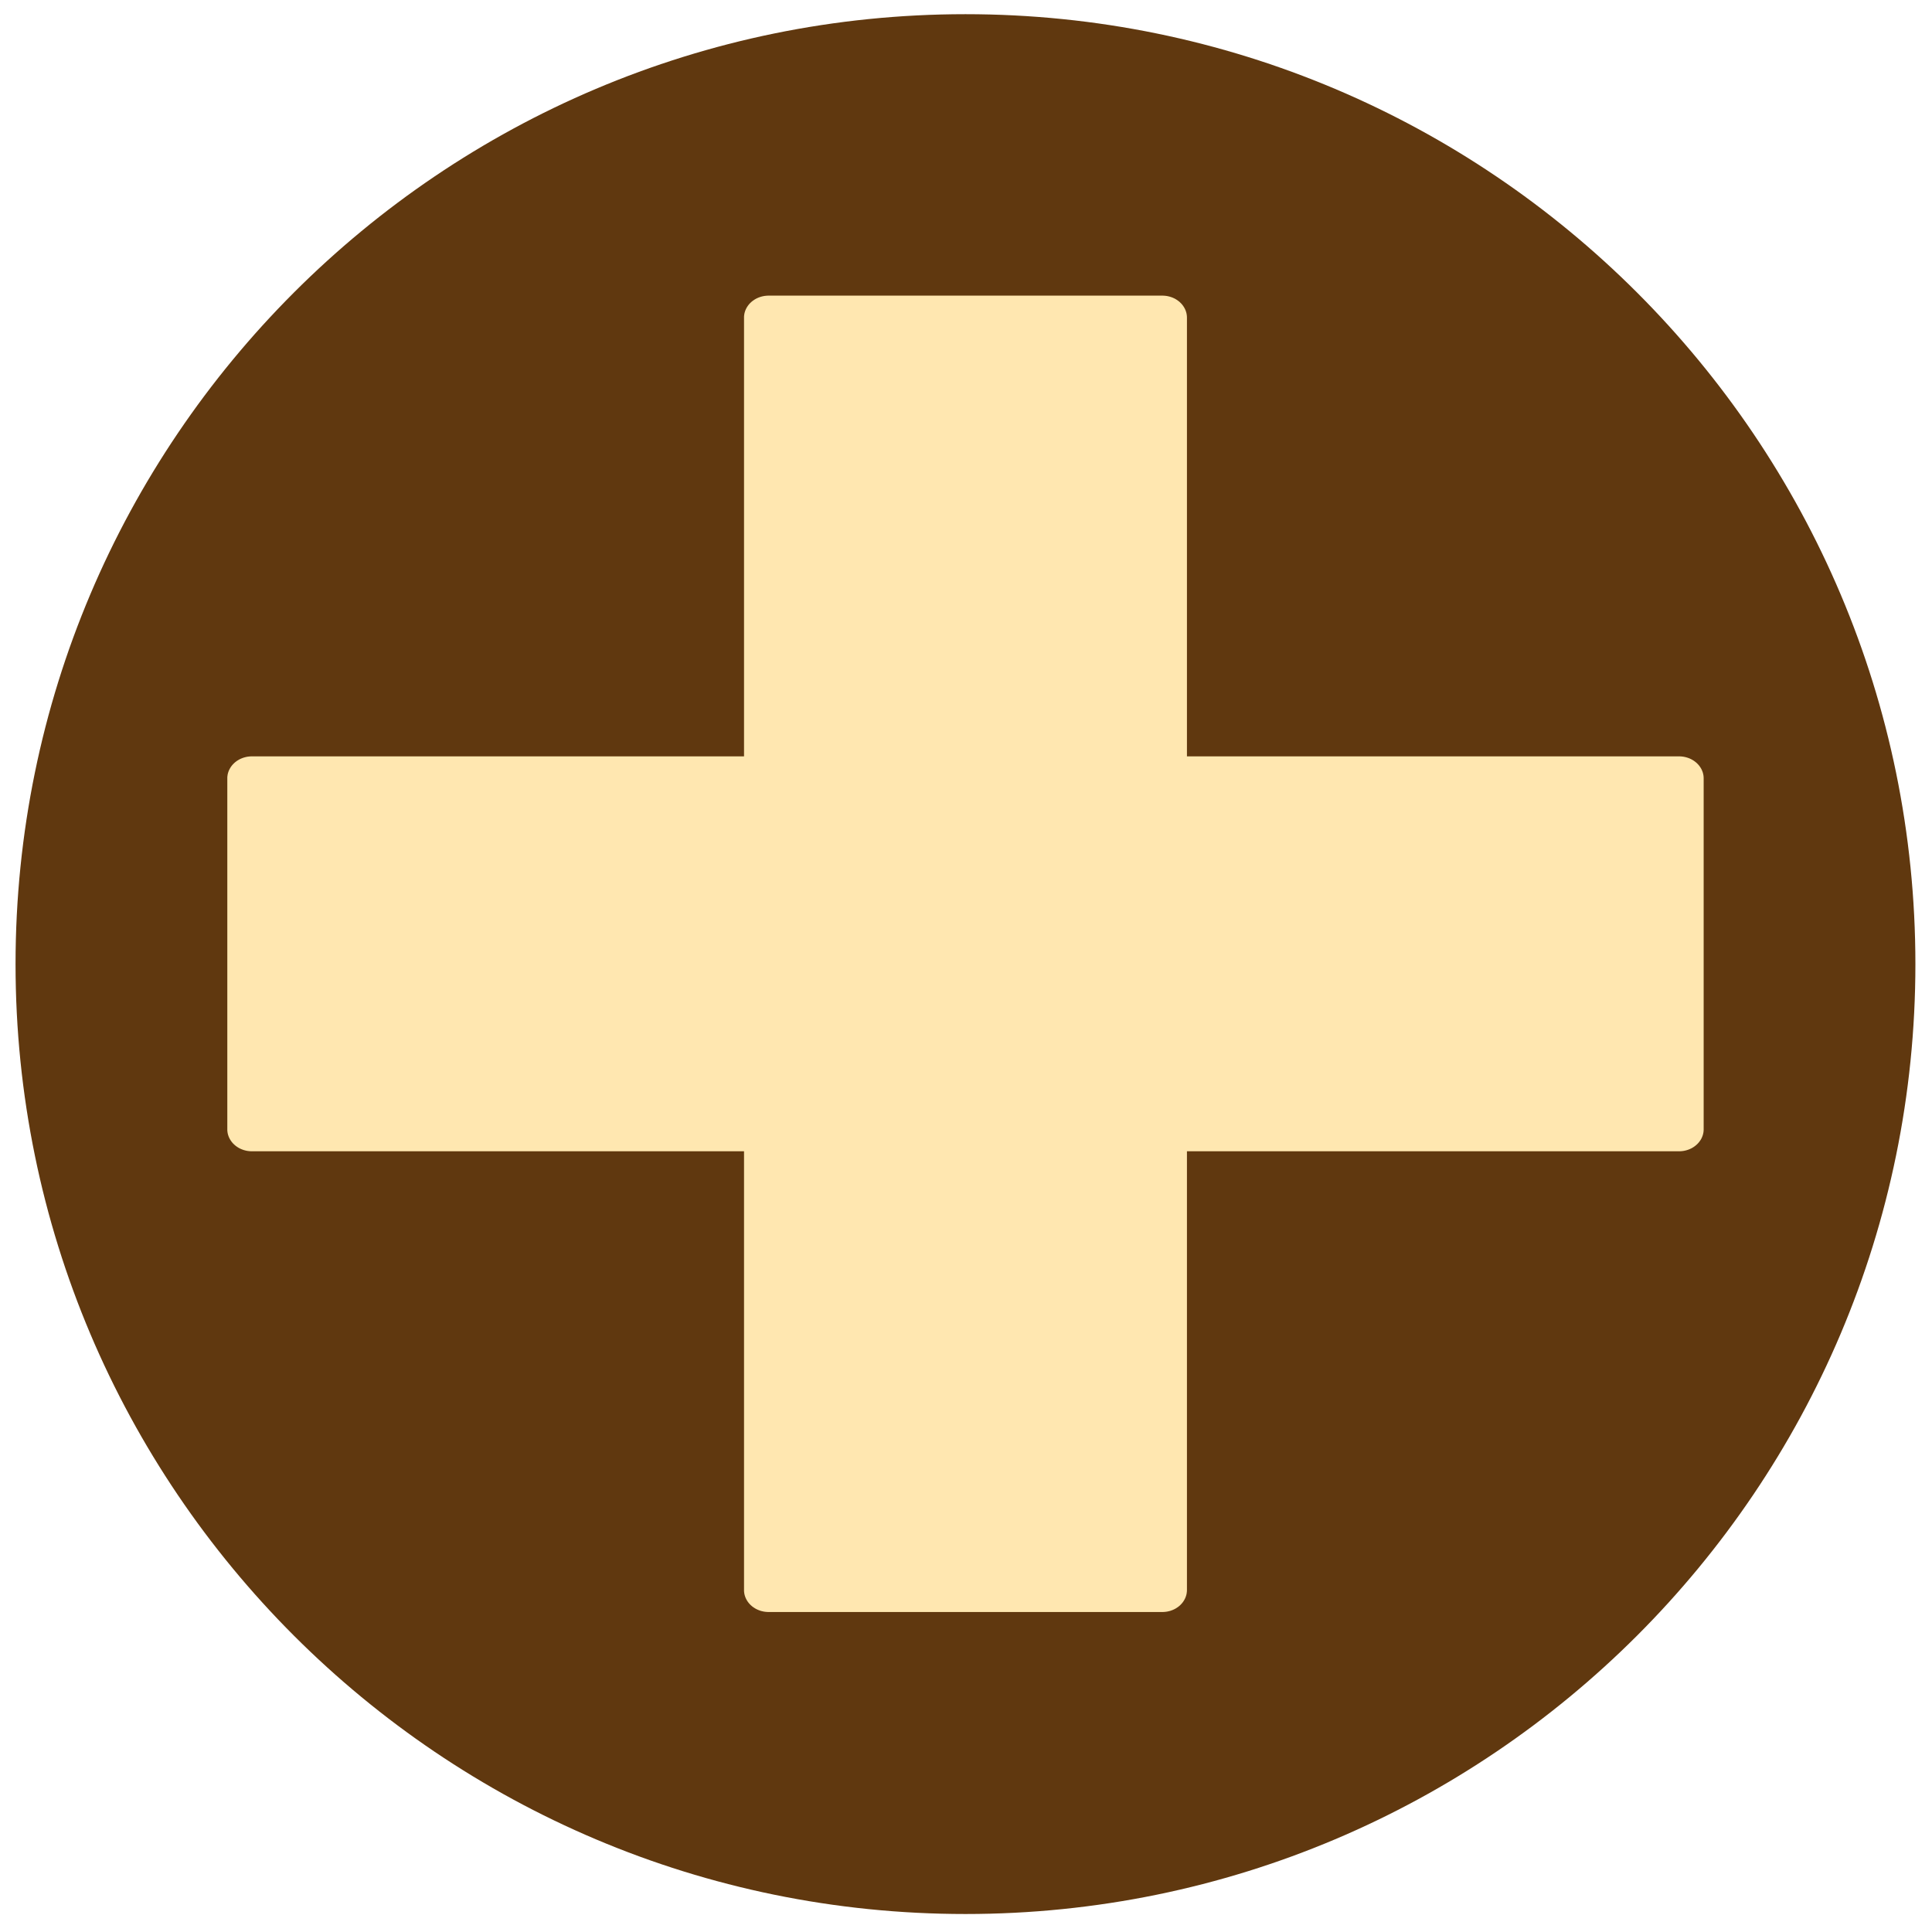
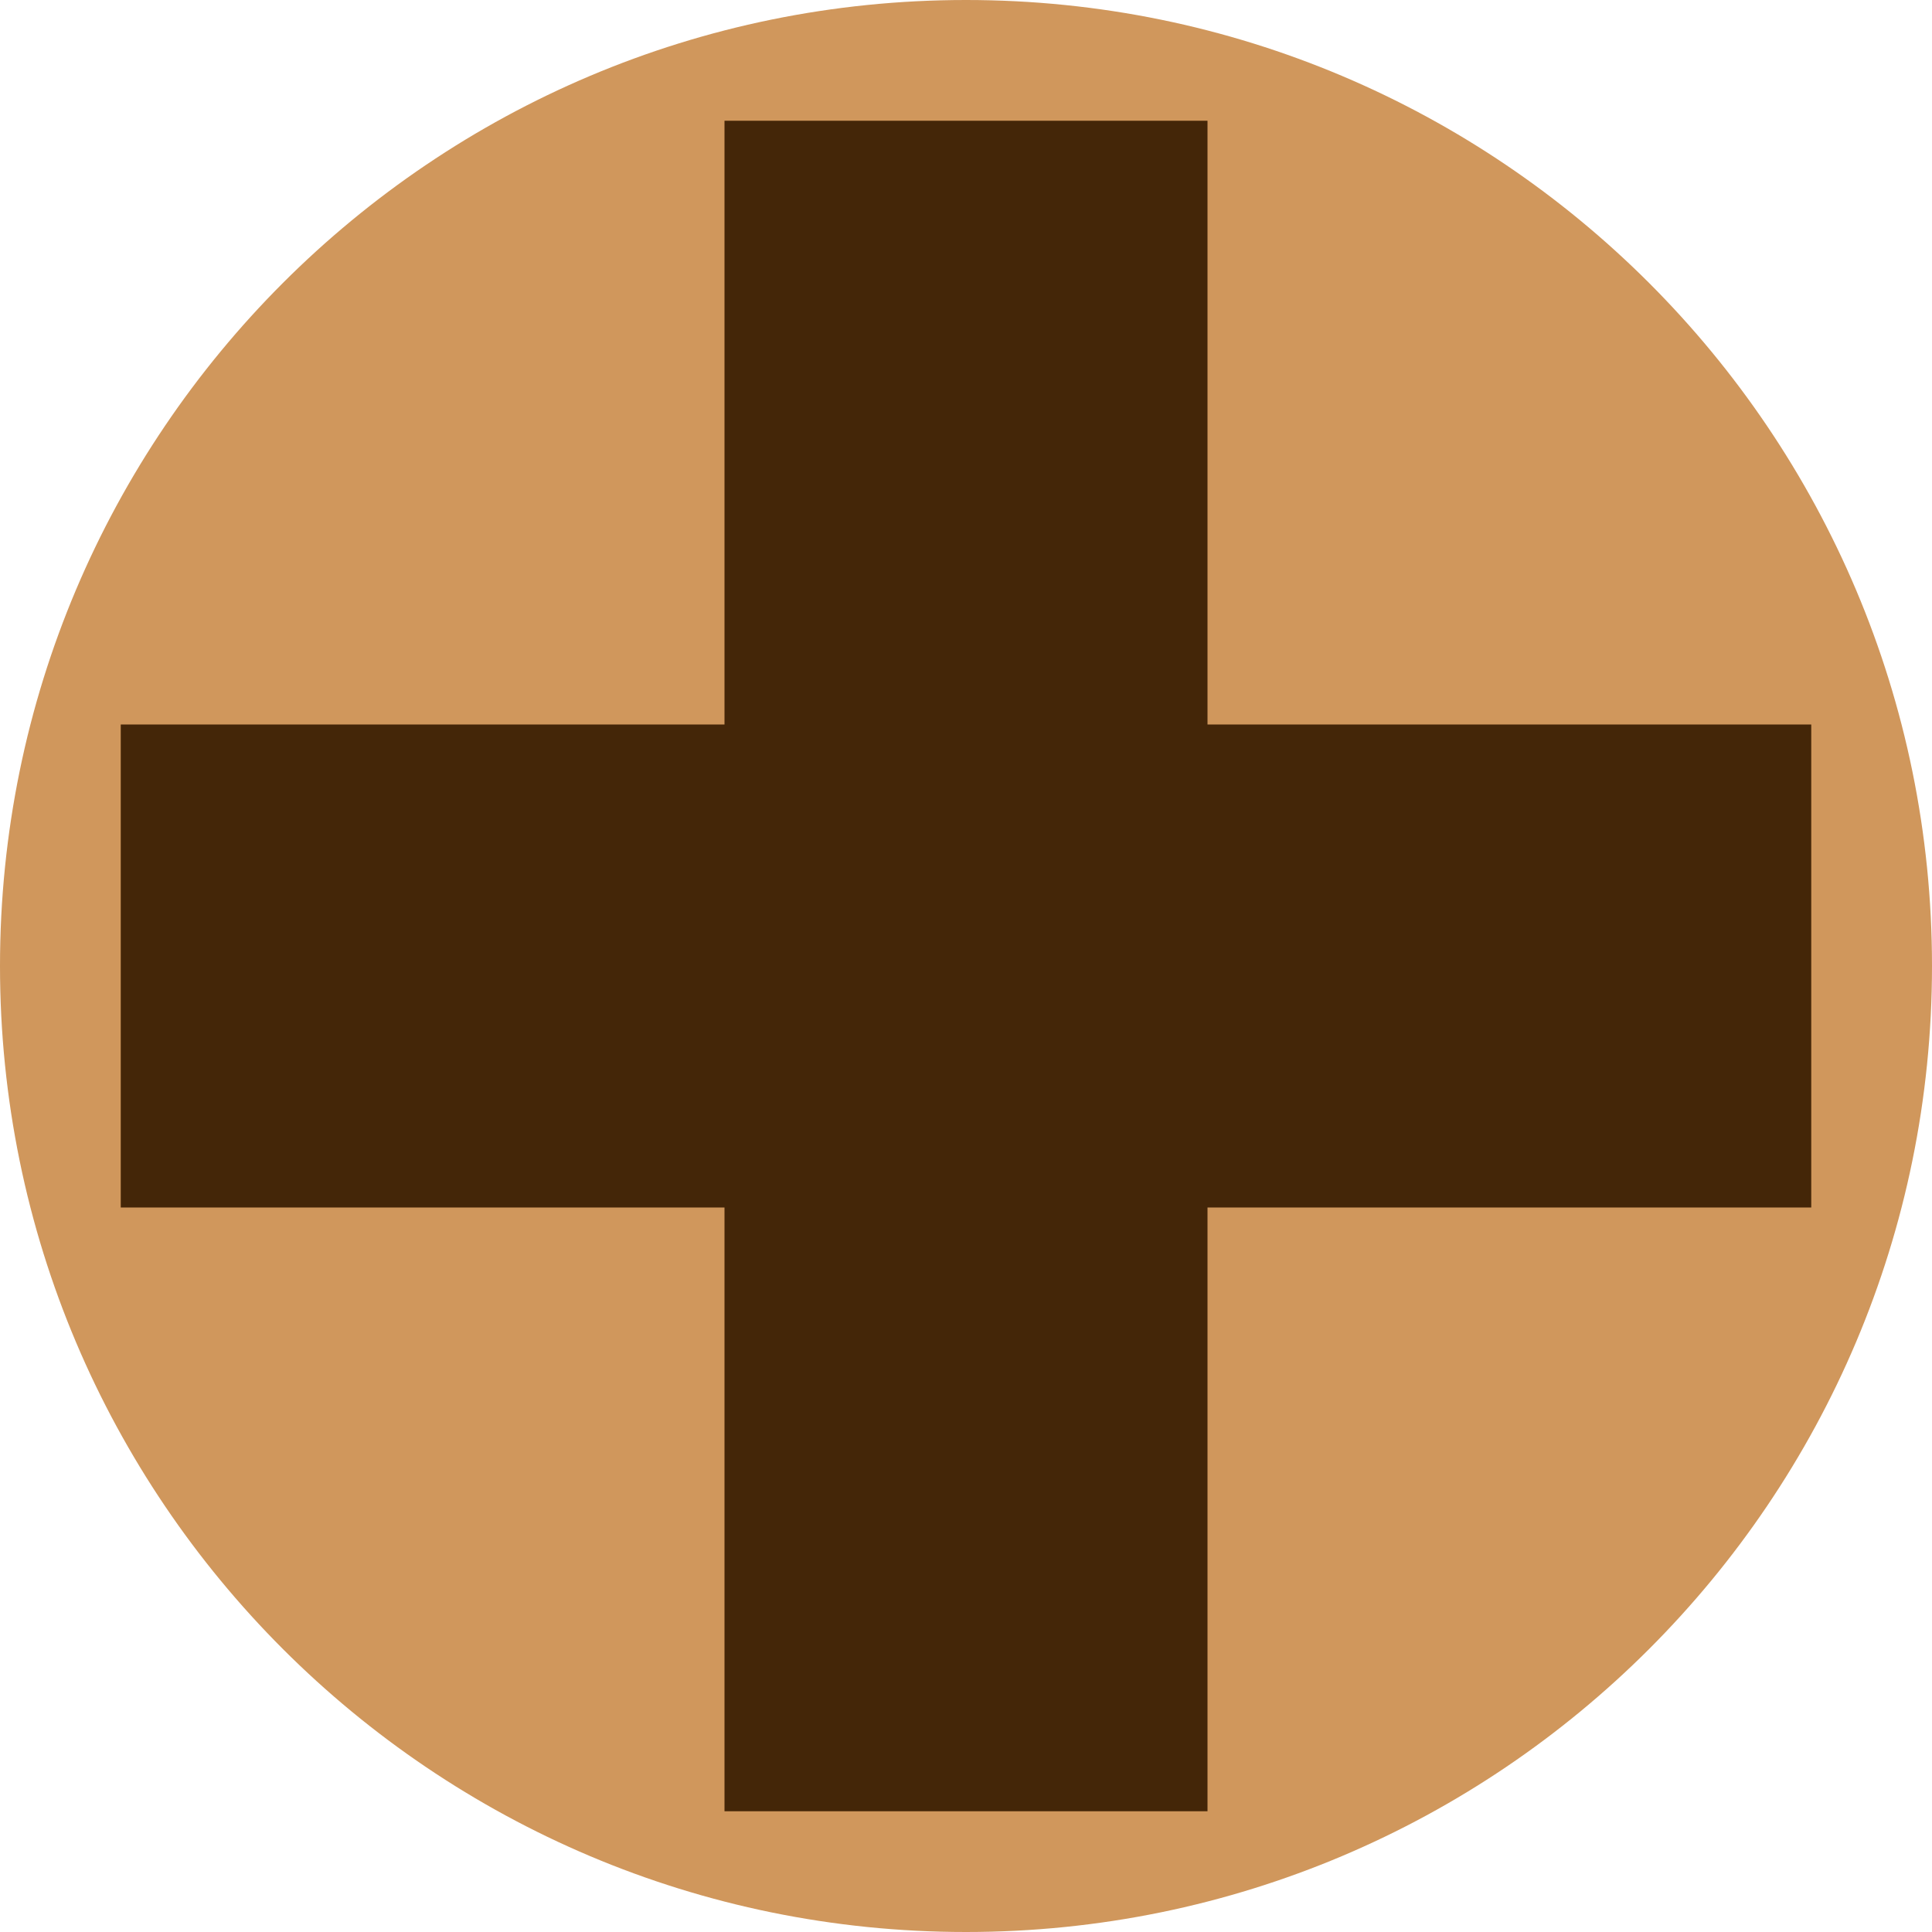
- <svg xmlns="http://www.w3.org/2000/svg" xmlns:xlink="http://www.w3.org/1999/xlink" version="1.1" preserveAspectRatio="xMidYMid meet" viewBox="0 0 640 640" width="64" height="64">
-   <defs>
-     <path d="M634.5 319.37C634.5 493.04 493.5 634.04 319.83 634.04C146.15 634.04 5.15 493.04 5.15 319.37C5.15 145.7 146.15 4.7 319.83 4.7C493.5 4.7 634.5 145.7 634.5 319.37Z" id="fRnVbKaA8" />
-     <path d="M385.7 97.96L386.03 97.99L386.36 98.03L386.68 98.08L386.99 98.15L387.3 98.22L387.61 98.31L387.91 98.4L388.21 98.51L388.5 98.62L388.78 98.75L389.06 98.88L389.33 99.02L389.59 99.18L389.85 99.34L390.1 99.51L390.34 99.69L390.57 99.87L390.8 100.06L391.01 100.27L391.22 100.47L391.42 100.69L391.61 100.91L391.79 101.14L391.96 101.38L392.12 101.62L392.27 101.86L392.41 102.12L392.54 102.37L392.66 102.64L392.77 102.91L392.86 103.18L392.95 103.46L393.02 103.74L393.08 104.02L393.12 104.31L393.16 104.61L393.18 104.9L393.19 105.2L393.19 250.56L556.21 250.56L556.54 250.56L556.87 250.58L557.2 250.61L557.53 250.65L557.85 250.7L558.16 250.77L558.47 250.84L558.78 250.93L559.08 251.02L559.38 251.13L559.67 251.24L559.95 251.37L560.23 251.5L560.5 251.65L560.76 251.8L561.02 251.96L561.27 252.13L561.51 252.31L561.74 252.49L561.97 252.69L562.19 252.89L562.39 253.1L562.59 253.31L562.78 253.53L562.96 253.76L563.13 254L563.3 254.24L563.45 254.49L563.59 254.74L563.72 255L563.83 255.26L563.94 255.53L564.04 255.8L564.12 256.08L564.19 256.36L564.25 256.65L564.3 256.94L564.33 257.23L564.35 257.52L564.36 257.82L564.36 374.11L564.35 374.41L564.33 374.7L564.3 375L564.25 375.29L564.19 375.57L564.12 375.85L564.04 376.13L563.94 376.4L563.83 376.67L563.72 376.93L563.59 377.19L563.45 377.45L563.3 377.69L563.13 377.93L562.96 378.17L562.78 378.4L562.59 378.62L562.39 378.84L562.19 379.04L561.97 379.24L561.74 379.44L561.51 379.62L561.27 379.8L561.02 379.97L560.76 380.13L560.5 380.29L560.23 380.43L559.95 380.56L559.67 380.69L559.38 380.8L559.08 380.91L558.78 381L558.47 381.09L558.16 381.16L557.85 381.23L557.53 381.28L557.2 381.32L556.87 381.35L556.54 381.37L556.21 381.37L393.19 381.37L393.19 526.73L393.18 527.03L393.16 527.32L393.12 527.62L393.08 527.91L393.02 528.19L392.95 528.47L392.86 528.75L392.77 529.02L392.66 529.29L392.54 529.56L392.41 529.81L392.27 530.07L392.12 530.31L391.96 530.56L391.79 530.79L391.61 531.02L391.42 531.24L391.22 531.46L391.01 531.67L390.8 531.87L390.57 532.06L390.34 532.25L390.1 532.42L389.85 532.59L389.59 532.75L389.33 532.91L389.06 533.05L388.78 533.18L388.5 533.31L388.21 533.42L387.91 533.53L387.61 533.63L387.3 533.71L386.99 533.78L386.68 533.85L386.36 533.9L386.03 533.94L385.7 533.97L385.37 533.99L385.03 534L254.62 534L254.28 533.99L253.95 533.97L253.62 533.94L253.3 533.9L252.98 533.85L252.66 533.78L252.35 533.71L252.04 533.63L251.74 533.53L251.45 533.42L251.16 533.31L250.87 533.18L250.6 533.05L250.33 532.91L250.06 532.75L249.81 532.59L249.56 532.42L249.31 532.25L249.08 532.06L248.86 531.87L248.64 531.67L248.43 531.46L248.23 531.24L248.04 531.02L247.86 530.79L247.69 530.56L247.53 530.31L247.38 530.07L247.24 529.81L247.11 529.56L246.99 529.29L246.88 529.02L246.79 528.75L246.7 528.47L246.63 528.19L246.57 527.91L246.53 527.62L246.49 527.32L246.47 527.03L246.47 526.73L246.47 381.37L83.45 381.37L83.11 381.37L82.78 381.35L82.45 381.32L82.13 381.28L81.8 381.23L81.49 381.16L81.18 381.09L80.87 381L80.57 380.91L80.28 380.8L79.99 380.69L79.7 380.56L79.42 380.43L79.15 380.29L78.89 380.13L78.63 379.97L78.38 379.8L78.14 379.62L77.91 379.44L77.68 379.24L77.47 379.04L77.26 378.84L77.06 378.62L76.87 378.4L76.69 378.17L76.52 377.93L76.36 377.69L76.21 377.45L76.07 377.19L75.94 376.93L75.82 376.67L75.71 376.4L75.62 376.13L75.53 375.85L75.46 375.57L75.4 375.29L75.36 375L75.32 374.7L75.3 374.41L75.3 374.11L75.3 257.82L75.3 257.52L75.32 257.23L75.36 256.94L75.4 256.65L75.46 256.36L75.53 256.08L75.62 255.8L75.71 255.53L75.82 255.26L75.94 255L76.07 254.74L76.21 254.49L76.36 254.24L76.52 254L76.69 253.76L76.87 253.53L77.06 253.31L77.26 253.1L77.47 252.89L77.68 252.69L77.91 252.49L78.14 252.31L78.38 252.13L78.63 251.96L78.89 251.8L79.15 251.65L79.42 251.5L79.7 251.37L79.99 251.24L80.28 251.13L80.57 251.02L80.87 250.93L81.18 250.84L81.49 250.77L81.8 250.7L82.13 250.65L82.45 250.61L82.78 250.58L83.11 250.56L83.45 250.56L246.47 250.56L246.47 105.2L246.47 104.9L246.49 104.61L246.53 104.31L246.57 104.02L246.63 103.74L246.7 103.46L246.79 103.18L246.88 102.91L246.99 102.64L247.11 102.37L247.24 102.12L247.38 101.86L247.53 101.62L247.69 101.38L247.86 101.14L248.04 100.91L248.23 100.69L248.43 100.47L248.64 100.27L248.86 100.06L249.08 99.87L249.31 99.69L249.56 99.51L249.81 99.34L250.06 99.18L250.33 99.02L250.6 98.88L250.87 98.75L251.16 98.62L251.45 98.51L251.74 98.4L252.04 98.31L252.35 98.22L252.66 98.15L252.98 98.08L253.3 98.03L253.62 97.99L253.95 97.96L254.28 97.94L254.62 97.93L385.03 97.93L385.37 97.94L385.7 97.96Z" id="i2xR5yPvi" />
-   </defs>
-   <g>
-     <g>
-       <g>
-         <use xlink:href="#fRnVbKaA8" opacity="1" fill="#60380f" fill-opacity="1" />
-       </g>
-       <g>
-         <use xlink:href="#i2xR5yPvi" opacity="1" fill="#ffe7b0" fill-opacity="1.00" />
-       </g>
-     </g>
-   </g>
+ <svg xmlns="http://www.w3.org/2000/svg" width="100%" height="100%" viewBox="0 0 16 16" version="1.1" xml:space="preserve" style="fill-rule:evenodd;clip-rule:evenodd;stroke-linejoin:round;stroke-miterlimit:1.414;">
+   <circle cx="8" cy="8" r="8" style="fill:#d0975c;" />
+   <path d="M1,6l5,0l0,-5l4,0l0,5l5,0l0,4l-5,0l0,5l-4,0l0,-5l-5,0l0,-4Z" style="fill:#442608;" />
+   <circle cx="24" cy="8" r="8" style="fill:#efc082;" />
</svg>
